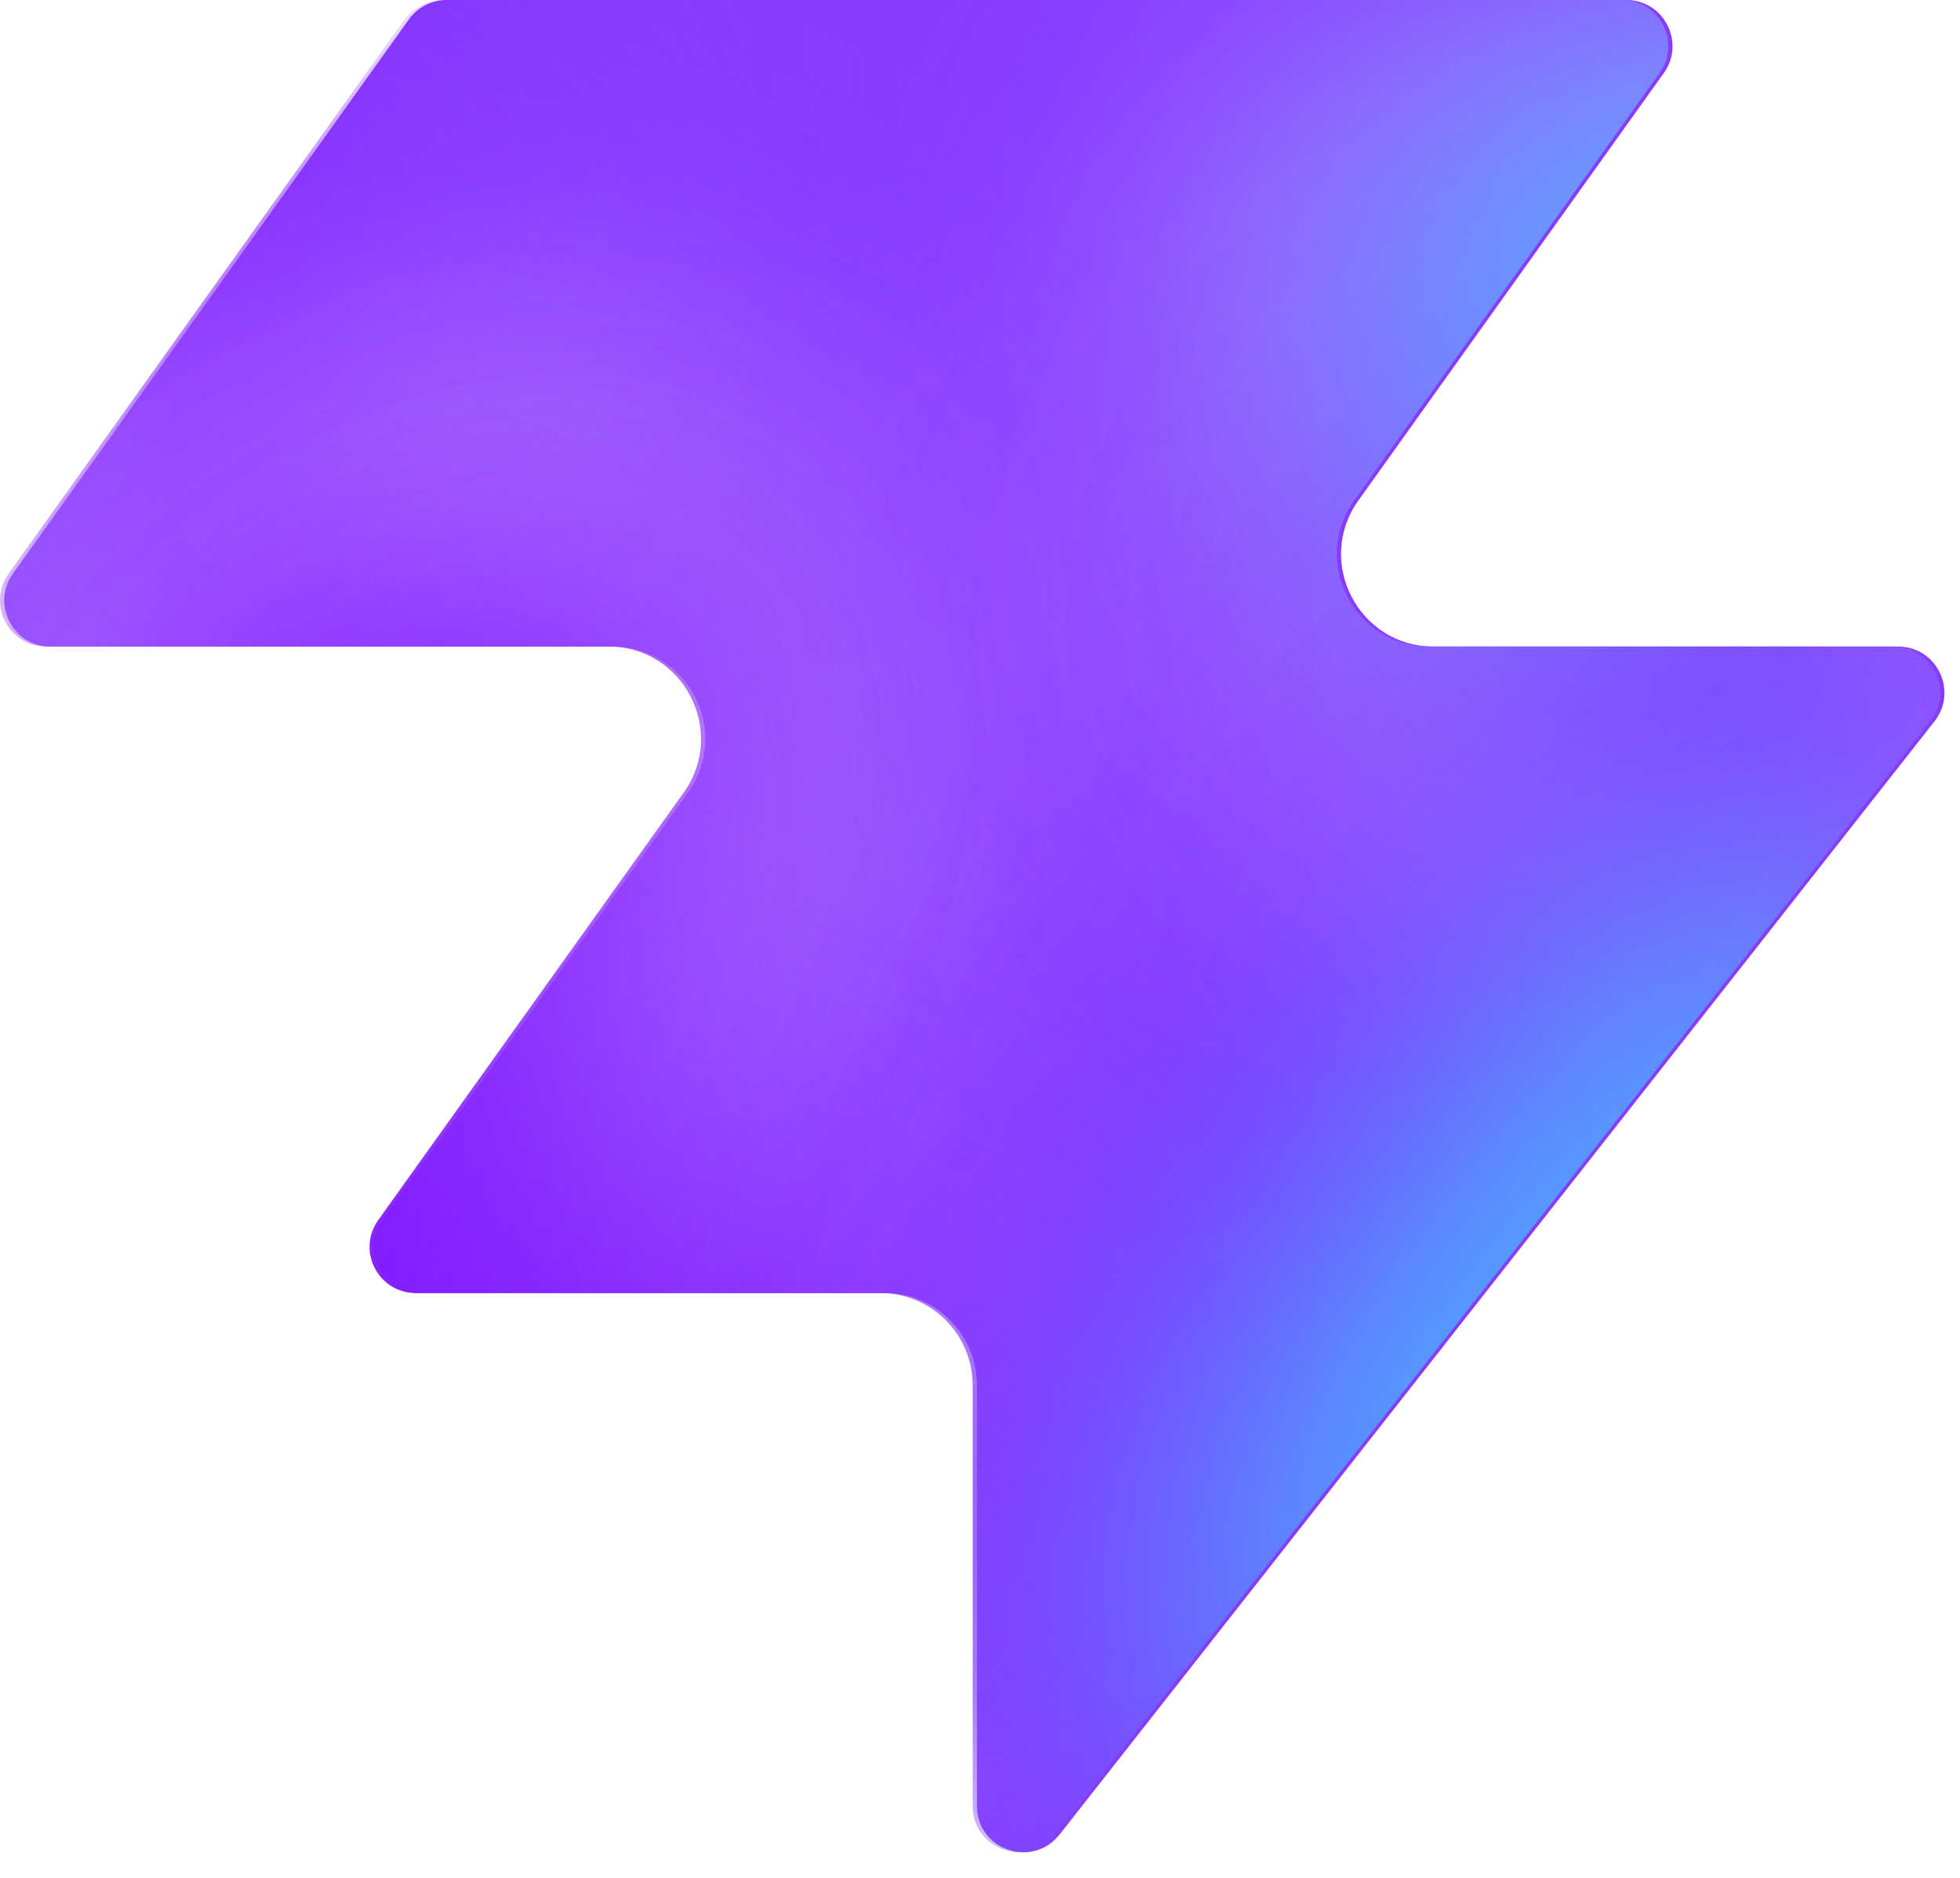
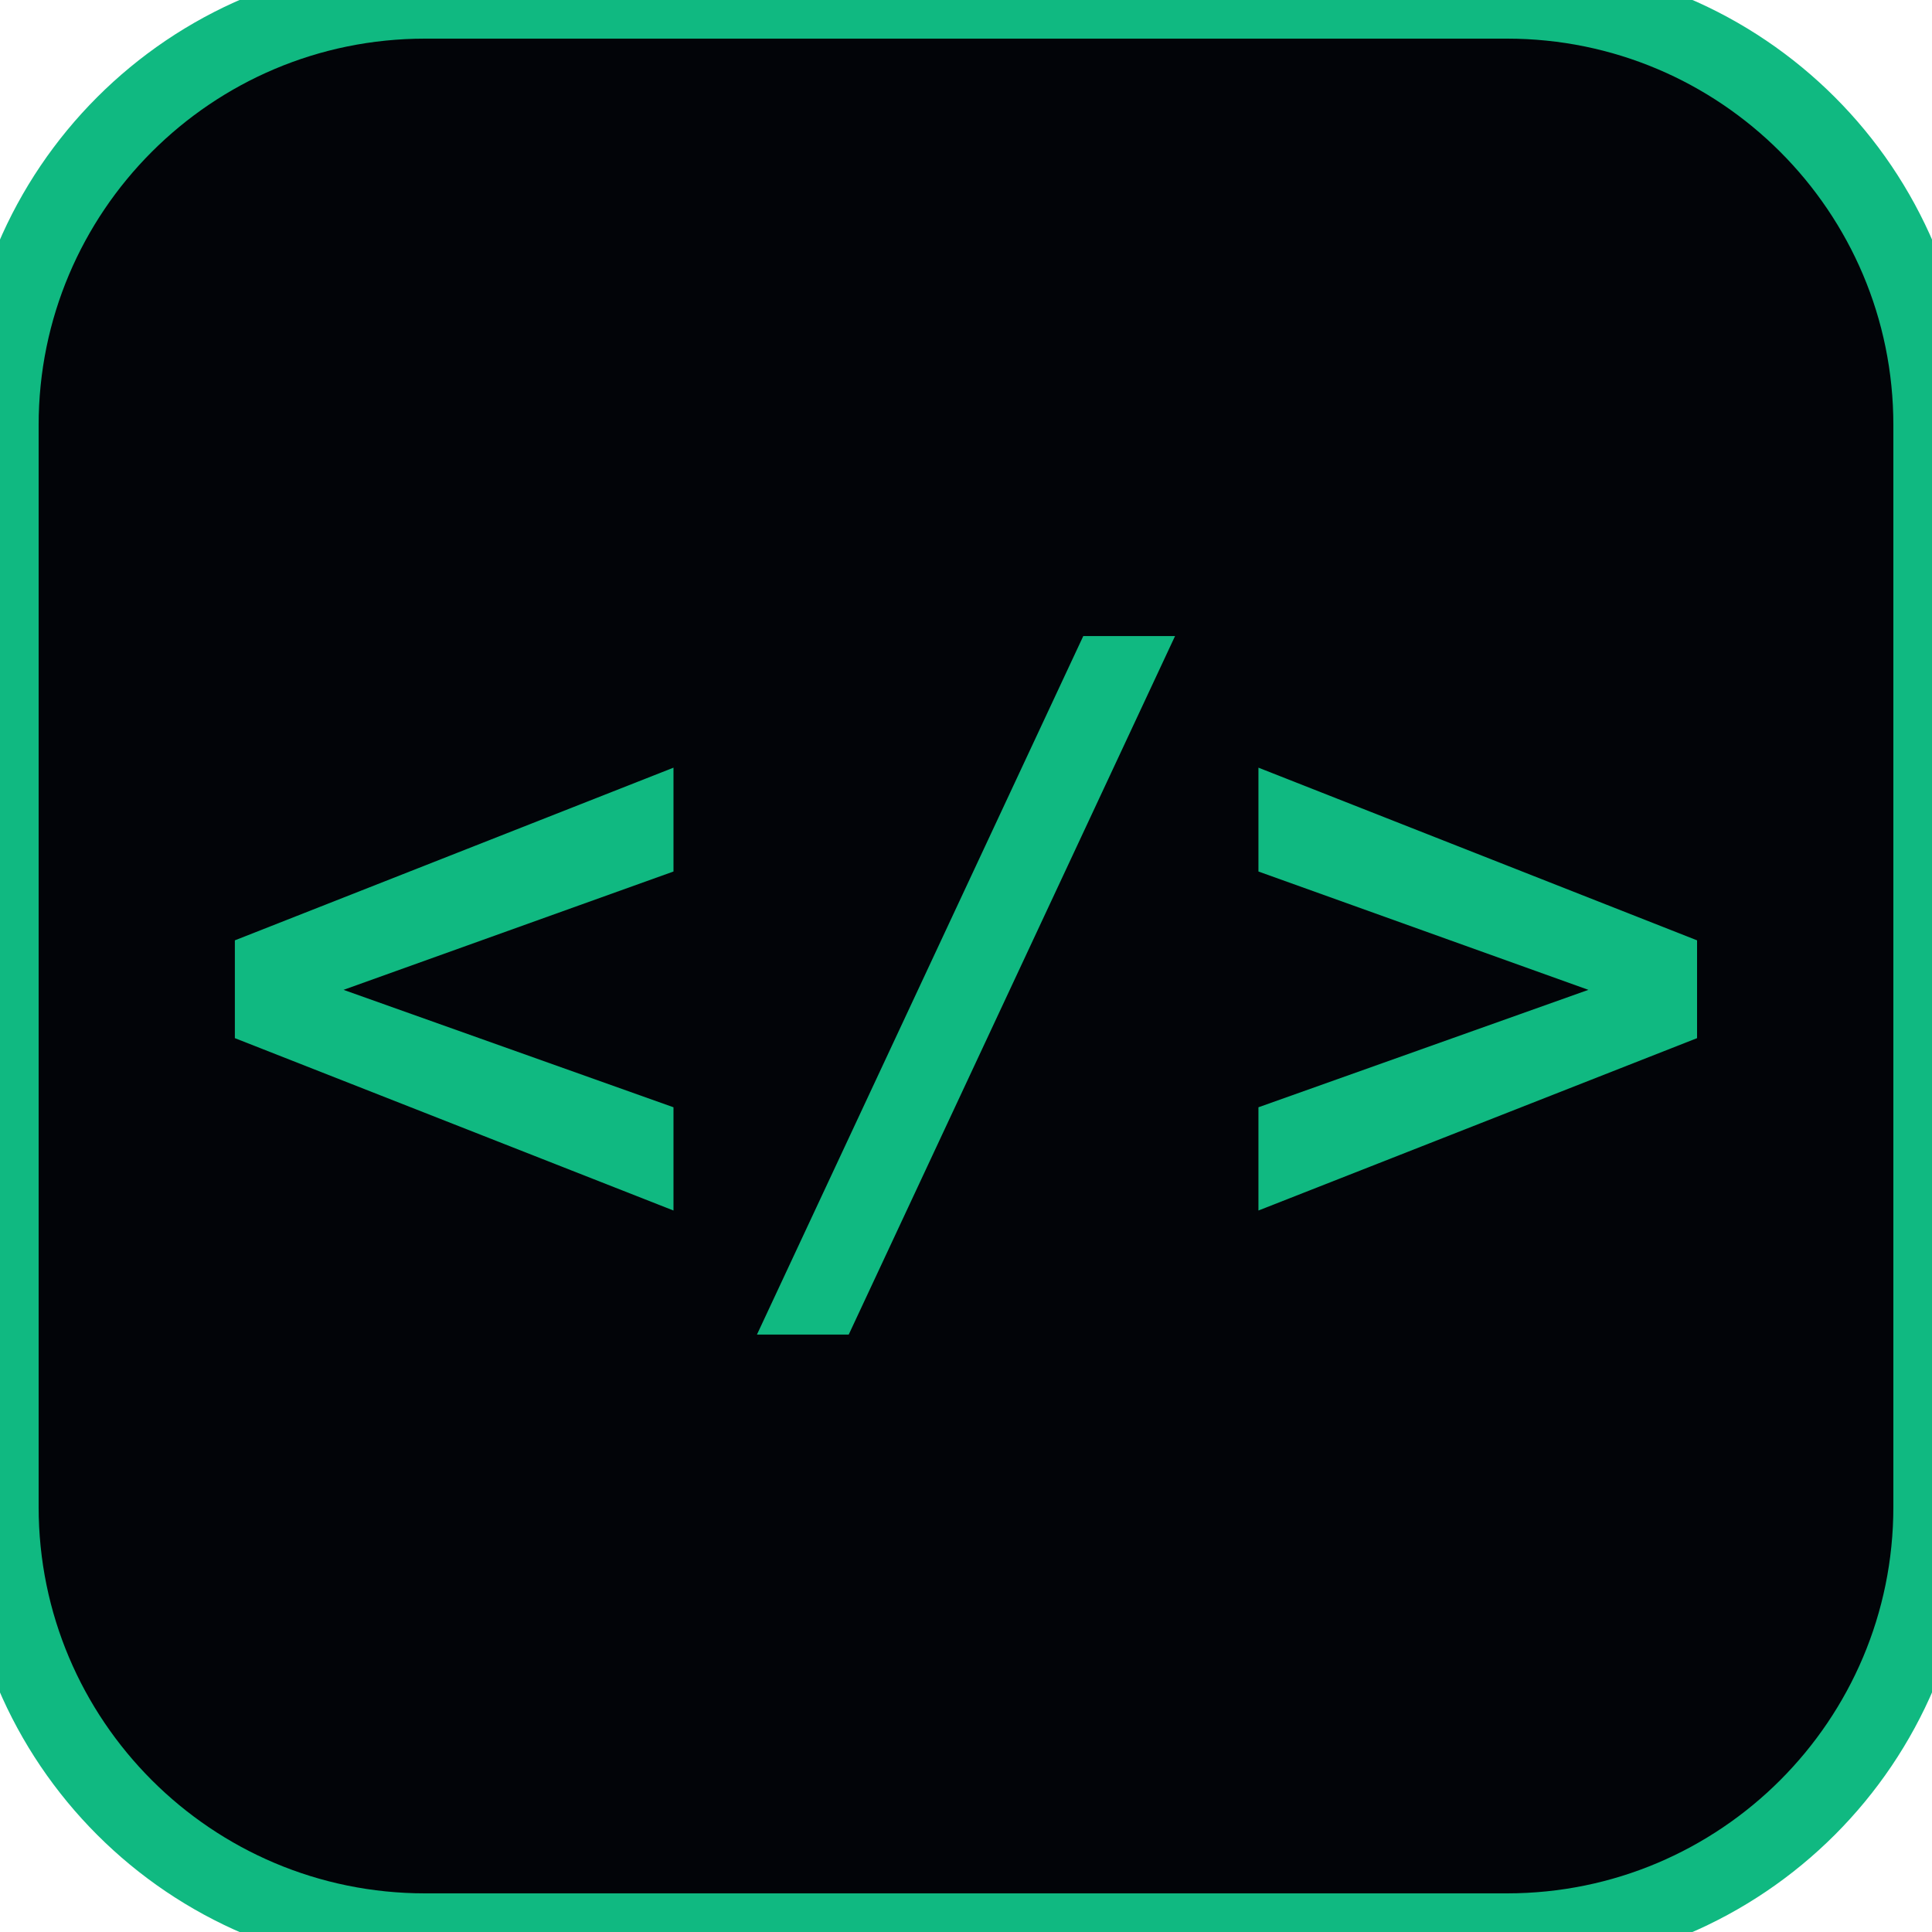
- <svg xmlns="http://www.w3.org/2000/svg" width="48" height="46" fill="none" viewBox="0 0 48 46">
-   <path fill="#863bff" d="M25.946 44.938c-.664.845-2.021.375-2.021-.698V33.937a2.26 2.26 0 0 0-2.262-2.262H10.287c-.92 0-1.456-1.04-.92-1.788l7.48-10.471c1.07-1.497 0-3.578-1.842-3.578H1.237c-.92 0-1.456-1.04-.92-1.788L10.013.474c.214-.297.556-.474.92-.474h28.894c.92 0 1.456 1.04.92 1.788l-7.48 10.471c-1.07 1.498 0 3.579 1.842 3.579h11.377c.943 0 1.473 1.088.89 1.83L25.947 44.94z" style="fill:#863bff;fill:color(display-p3 .525 .23 1);fill-opacity:1" />
-   <mask id="a" width="48" height="46" x="0" y="0" maskUnits="userSpaceOnUse" style="mask-type:alpha">
-     <path fill="#000" d="M25.842 44.938c-.664.844-2.021.375-2.021-.698V33.937a2.26 2.26 0 0 0-2.262-2.262H10.183c-.92 0-1.456-1.04-.92-1.788l7.48-10.471c1.07-1.498 0-3.579-1.842-3.579H1.133c-.92 0-1.456-1.04-.92-1.787L9.91.473c.214-.297.556-.474.92-.474h28.894c.92 0 1.456 1.04.92 1.788l-7.48 10.471c-1.07 1.498 0 3.578 1.842 3.578h11.377c.943 0 1.473 1.088.89 1.832L25.843 44.94z" style="fill:#000;fill-opacity:1" />
-   </mask>
-   <g mask="url(#a)">
-     <g filter="url(#b)">
-       <ellipse cx="5.508" cy="14.704" fill="#ede6ff" rx="5.508" ry="14.704" style="fill:#ede6ff;fill:color(display-p3 .927 .903 1);fill-opacity:1" transform="matrix(.00324 1 1 -.00324 -4.47 31.516)" />
-     </g>
-     <g filter="url(#c)">
-       <ellipse cx="10.399" cy="29.851" fill="#ede6ff" rx="10.399" ry="29.851" style="fill:#ede6ff;fill:color(display-p3 .927 .903 1);fill-opacity:1" transform="matrix(.00324 1 1 -.00324 -39.328 7.883)" />
-     </g>
-     <g filter="url(#d)">
-       <ellipse cx="5.508" cy="30.487" fill="#7e14ff" rx="5.508" ry="30.487" style="fill:#7e14ff;fill:color(display-p3 .492 .077 1);fill-opacity:1" transform="rotate(89.814 -25.913 -14.639)scale(1 -1)" />
-     </g>
-     <g filter="url(#e)">
-       <ellipse cx="5.508" cy="30.599" fill="#7e14ff" rx="5.508" ry="30.599" style="fill:#7e14ff;fill:color(display-p3 .492 .077 1);fill-opacity:1" transform="rotate(89.814 -32.644 -3.334)scale(1 -1)" />
-     </g>
-     <g filter="url(#f)">
-       <ellipse cx="5.508" cy="30.599" fill="#7e14ff" rx="5.508" ry="30.599" style="fill:#7e14ff;fill:color(display-p3 .492 .077 1);fill-opacity:1" transform="matrix(.00324 1 1 -.00324 -34.34 30.47)" />
-     </g>
-     <g filter="url(#g)">
-       <ellipse cx="14.072" cy="22.078" fill="#ede6ff" rx="14.072" ry="22.078" style="fill:#ede6ff;fill:color(display-p3 .927 .903 1);fill-opacity:1" transform="rotate(93.35 24.506 48.493)scale(-1 1)" />
-     </g>
-     <g filter="url(#h)">
-       <ellipse cx="3.47" cy="21.501" fill="#7e14ff" rx="3.47" ry="21.501" style="fill:#7e14ff;fill:color(display-p3 .492 .077 1);fill-opacity:1" transform="rotate(89.009 28.708 47.59)scale(-1 1)" />
-     </g>
-     <g filter="url(#i)">
-       <ellipse cx="3.47" cy="21.501" fill="#7e14ff" rx="3.47" ry="21.501" style="fill:#7e14ff;fill:color(display-p3 .492 .077 1);fill-opacity:1" transform="rotate(89.009 28.708 47.59)scale(-1 1)" />
-     </g>
-     <g filter="url(#j)">
-       <ellipse cx=".387" cy="8.972" fill="#7e14ff" rx="4.407" ry="29.108" style="fill:#7e14ff;fill:color(display-p3 .492 .077 1);fill-opacity:1" transform="rotate(39.51 .387 8.972)" />
-     </g>
-     <g filter="url(#k)">
-       <ellipse cx="47.523" cy="-6.092" fill="#7e14ff" rx="4.407" ry="29.108" style="fill:#7e14ff;fill:color(display-p3 .492 .077 1);fill-opacity:1" transform="rotate(37.892 47.523 -6.092)" />
-     </g>
-     <g filter="url(#l)">
-       <ellipse cx="41.412" cy="6.333" fill="#47bfff" rx="5.971" ry="9.665" style="fill:#47bfff;fill:color(display-p3 .28 .748 1);fill-opacity:1" transform="rotate(37.892 41.412 6.333)" />
-     </g>
-     <g filter="url(#m)">
-       <ellipse cx="-1.879" cy="38.332" fill="#7e14ff" rx="4.407" ry="29.108" style="fill:#7e14ff;fill:color(display-p3 .492 .077 1);fill-opacity:1" transform="rotate(37.892 -1.88 38.332)" />
-     </g>
-     <g filter="url(#n)">
-       <ellipse cx="-1.879" cy="38.332" fill="#7e14ff" rx="4.407" ry="29.108" style="fill:#7e14ff;fill:color(display-p3 .492 .077 1);fill-opacity:1" transform="rotate(37.892 -1.88 38.332)" />
-     </g>
-     <g filter="url(#o)">
-       <ellipse cx="35.651" cy="29.907" fill="#7e14ff" rx="4.407" ry="29.108" style="fill:#7e14ff;fill:color(display-p3 .492 .077 1);fill-opacity:1" transform="rotate(37.892 35.651 29.907)" />
-     </g>
-     <g filter="url(#p)">
-       <ellipse cx="38.418" cy="32.4" fill="#47bfff" rx="5.971" ry="15.297" style="fill:#47bfff;fill:color(display-p3 .28 .748 1);fill-opacity:1" transform="rotate(37.892 38.418 32.4)" />
-     </g>
-   </g>
-   <defs>
-     <filter id="b" width="60.045" height="41.654" x="-19.77" y="16.149" color-interpolation-filters="sRGB" filterUnits="userSpaceOnUse">
-       <feFlood flood-opacity="0" result="BackgroundImageFix" />
-       <feBlend in="SourceGraphic" in2="BackgroundImageFix" result="shape" />
-       <feGaussianBlur result="effect1_foregroundBlur_2002_17158" stdDeviation="7.659" />
-     </filter>
-     <filter id="c" width="90.34" height="51.437" x="-54.613" y="-7.533" color-interpolation-filters="sRGB" filterUnits="userSpaceOnUse">
-       <feFlood flood-opacity="0" result="BackgroundImageFix" />
-       <feBlend in="SourceGraphic" in2="BackgroundImageFix" result="shape" />
-       <feGaussianBlur result="effect1_foregroundBlur_2002_17158" stdDeviation="7.659" />
-     </filter>
-     <filter id="d" width="79.355" height="29.4" x="-49.64" y="2.03" color-interpolation-filters="sRGB" filterUnits="userSpaceOnUse">
-       <feFlood flood-opacity="0" result="BackgroundImageFix" />
-       <feBlend in="SourceGraphic" in2="BackgroundImageFix" result="shape" />
-       <feGaussianBlur result="effect1_foregroundBlur_2002_17158" stdDeviation="4.596" />
-     </filter>
-     <filter id="e" width="79.579" height="29.4" x="-45.045" y="20.029" color-interpolation-filters="sRGB" filterUnits="userSpaceOnUse">
-       <feFlood flood-opacity="0" result="BackgroundImageFix" />
-       <feBlend in="SourceGraphic" in2="BackgroundImageFix" result="shape" />
-       <feGaussianBlur result="effect1_foregroundBlur_2002_17158" stdDeviation="4.596" />
-     </filter>
-     <filter id="f" width="79.579" height="29.4" x="-43.513" y="21.178" color-interpolation-filters="sRGB" filterUnits="userSpaceOnUse">
-       <feFlood flood-opacity="0" result="BackgroundImageFix" />
-       <feBlend in="SourceGraphic" in2="BackgroundImageFix" result="shape" />
-       <feGaussianBlur result="effect1_foregroundBlur_2002_17158" stdDeviation="4.596" />
-     </filter>
-     <filter id="g" width="74.749" height="58.852" x="15.756" y="-17.901" color-interpolation-filters="sRGB" filterUnits="userSpaceOnUse">
-       <feFlood flood-opacity="0" result="BackgroundImageFix" />
-       <feBlend in="SourceGraphic" in2="BackgroundImageFix" result="shape" />
-       <feGaussianBlur result="effect1_foregroundBlur_2002_17158" stdDeviation="7.659" />
-     </filter>
-     <filter id="h" width="61.377" height="25.362" x="23.548" y="2.284" color-interpolation-filters="sRGB" filterUnits="userSpaceOnUse">
-       <feFlood flood-opacity="0" result="BackgroundImageFix" />
-       <feBlend in="SourceGraphic" in2="BackgroundImageFix" result="shape" />
-       <feGaussianBlur result="effect1_foregroundBlur_2002_17158" stdDeviation="4.596" />
-     </filter>
-     <filter id="i" width="61.377" height="25.362" x="23.548" y="2.284" color-interpolation-filters="sRGB" filterUnits="userSpaceOnUse">
-       <feFlood flood-opacity="0" result="BackgroundImageFix" />
-       <feBlend in="SourceGraphic" in2="BackgroundImageFix" result="shape" />
-       <feGaussianBlur result="effect1_foregroundBlur_2002_17158" stdDeviation="4.596" />
-     </filter>
-     <filter id="j" width="56.045" height="63.649" x="-27.636" y="-22.853" color-interpolation-filters="sRGB" filterUnits="userSpaceOnUse">
-       <feFlood flood-opacity="0" result="BackgroundImageFix" />
-       <feBlend in="SourceGraphic" in2="BackgroundImageFix" result="shape" />
-       <feGaussianBlur result="effect1_foregroundBlur_2002_17158" stdDeviation="4.596" />
-     </filter>
-     <filter id="k" width="54.814" height="64.646" x="20.116" y="-38.415" color-interpolation-filters="sRGB" filterUnits="userSpaceOnUse">
-       <feFlood flood-opacity="0" result="BackgroundImageFix" />
-       <feBlend in="SourceGraphic" in2="BackgroundImageFix" result="shape" />
-       <feGaussianBlur result="effect1_foregroundBlur_2002_17158" stdDeviation="4.596" />
-     </filter>
-     <filter id="l" width="33.541" height="35.313" x="24.641" y="-11.323" color-interpolation-filters="sRGB" filterUnits="userSpaceOnUse">
-       <feFlood flood-opacity="0" result="BackgroundImageFix" />
-       <feBlend in="SourceGraphic" in2="BackgroundImageFix" result="shape" />
-       <feGaussianBlur result="effect1_foregroundBlur_2002_17158" stdDeviation="4.596" />
-     </filter>
-     <filter id="m" width="54.814" height="64.646" x="-29.286" y="6.009" color-interpolation-filters="sRGB" filterUnits="userSpaceOnUse">
-       <feFlood flood-opacity="0" result="BackgroundImageFix" />
-       <feBlend in="SourceGraphic" in2="BackgroundImageFix" result="shape" />
-       <feGaussianBlur result="effect1_foregroundBlur_2002_17158" stdDeviation="4.596" />
-     </filter>
-     <filter id="n" width="54.814" height="64.646" x="-29.286" y="6.009" color-interpolation-filters="sRGB" filterUnits="userSpaceOnUse">
-       <feFlood flood-opacity="0" result="BackgroundImageFix" />
-       <feBlend in="SourceGraphic" in2="BackgroundImageFix" result="shape" />
-       <feGaussianBlur result="effect1_foregroundBlur_2002_17158" stdDeviation="4.596" />
-     </filter>
-     <filter id="o" width="54.814" height="64.646" x="8.244" y="-2.416" color-interpolation-filters="sRGB" filterUnits="userSpaceOnUse">
-       <feFlood flood-opacity="0" result="BackgroundImageFix" />
-       <feBlend in="SourceGraphic" in2="BackgroundImageFix" result="shape" />
-       <feGaussianBlur result="effect1_foregroundBlur_2002_17158" stdDeviation="4.596" />
-     </filter>
-     <filter id="p" width="39.409" height="43.623" x="18.713" y="10.588" color-interpolation-filters="sRGB" filterUnits="userSpaceOnUse">
-       <feFlood flood-opacity="0" result="BackgroundImageFix" />
-       <feBlend in="SourceGraphic" in2="BackgroundImageFix" result="shape" />
-       <feGaussianBlur result="effect1_foregroundBlur_2002_17158" stdDeviation="4.596" />
-     </filter>
-   </defs>
+ <svg xmlns="http://www.w3.org/2000/svg" viewBox="0 0 100 100">
+   <rect width="100" height="100" rx="22" fill="#020408" stroke="#10b981" stroke-width="4" />
+   <text x="50" y="65" font-family="monospace" font-size="44" font-weight="bold" fill="#10b981" text-anchor="middle">&lt;/&gt;</text>
</svg>
